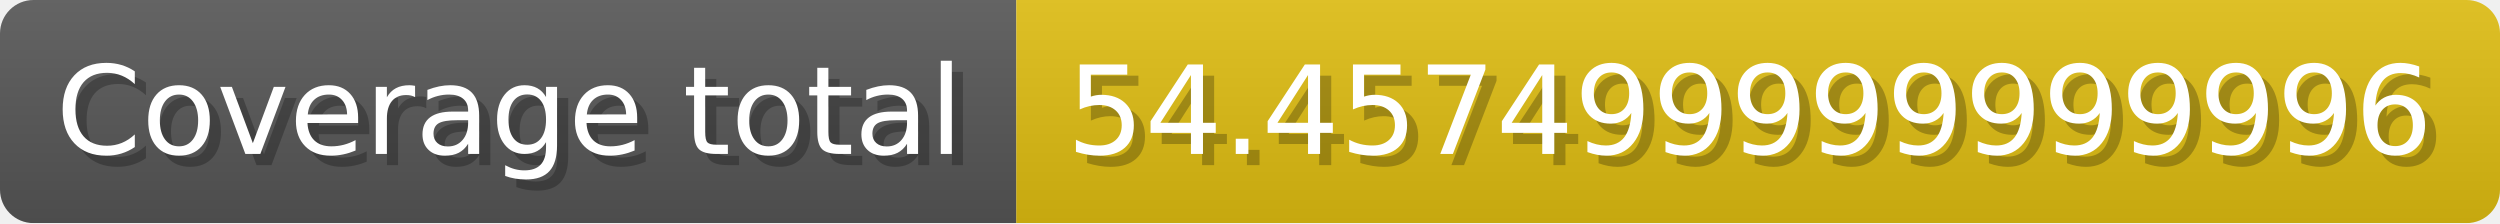
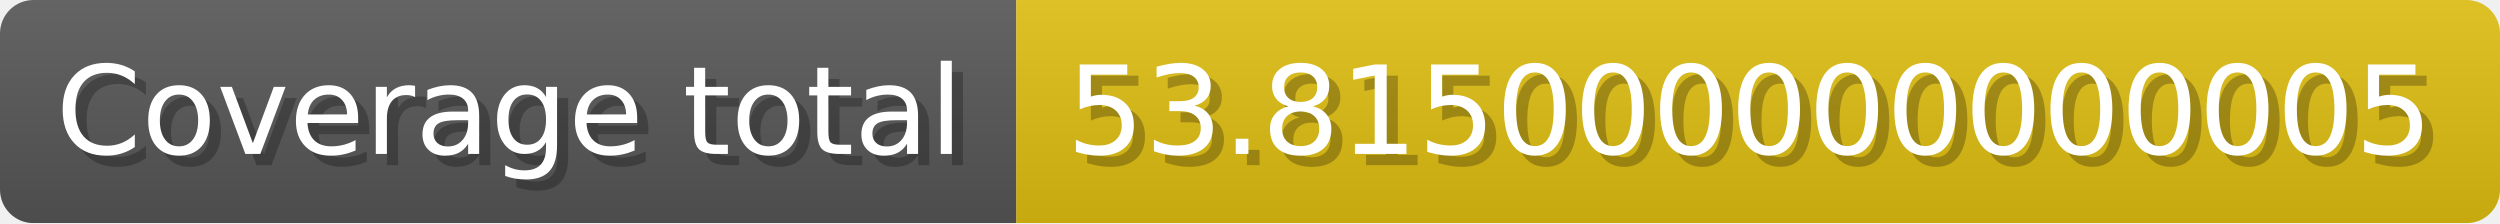
- <svg xmlns="http://www.w3.org/2000/svg" width="224.1" height="20" viewBox="0 0 2241 200" role="img" aria-label="Coverage total: 54.457499999999996">
+ <svg xmlns="http://www.w3.org/2000/svg" width="224.1" height="20" viewBox="0 0 2241 200" role="img" aria-label="Coverage total: 53.815000000000005">
  <linearGradient id="a" x2="0" y2="100%">
    <stop offset="0" stop-opacity=".1" stop-color="#EEE" />
    <stop offset="1" stop-opacity=".1" />
  </linearGradient>
  <mask id="m">
    <rect width="2241" height="200" rx="30" fill="#FFF" />
  </mask>
  <g mask="url(#m)">
    <rect width="911" height="200" fill="#555" />
    <rect width="1330" height="200" fill="#DB1" x="911" />
    <rect width="2241" height="200" fill="url(#a)" />
  </g>
  <g aria-hidden="true" fill="#fff" text-anchor="start" font-family="Verdana,DejaVu Sans,sans-serif" font-size="110">
    <text x="60" y="148" textLength="811" fill="#000" opacity="0.25">Coverage total</text>
    <text x="50" y="138" textLength="811">Coverage total</text>
-     <text x="966" y="148" textLength="1230" fill="#000" opacity="0.25">54.457499999999996</text>
-     <text x="956" y="138" textLength="1230">54.457499999999996</text>
+     <text x="966" y="148" textLength="1230" fill="#000" opacity="0.25">53.815000000000005</text>
+     <text x="956" y="138" textLength="1230">53.815000000000005</text>
  </g>
</svg>
